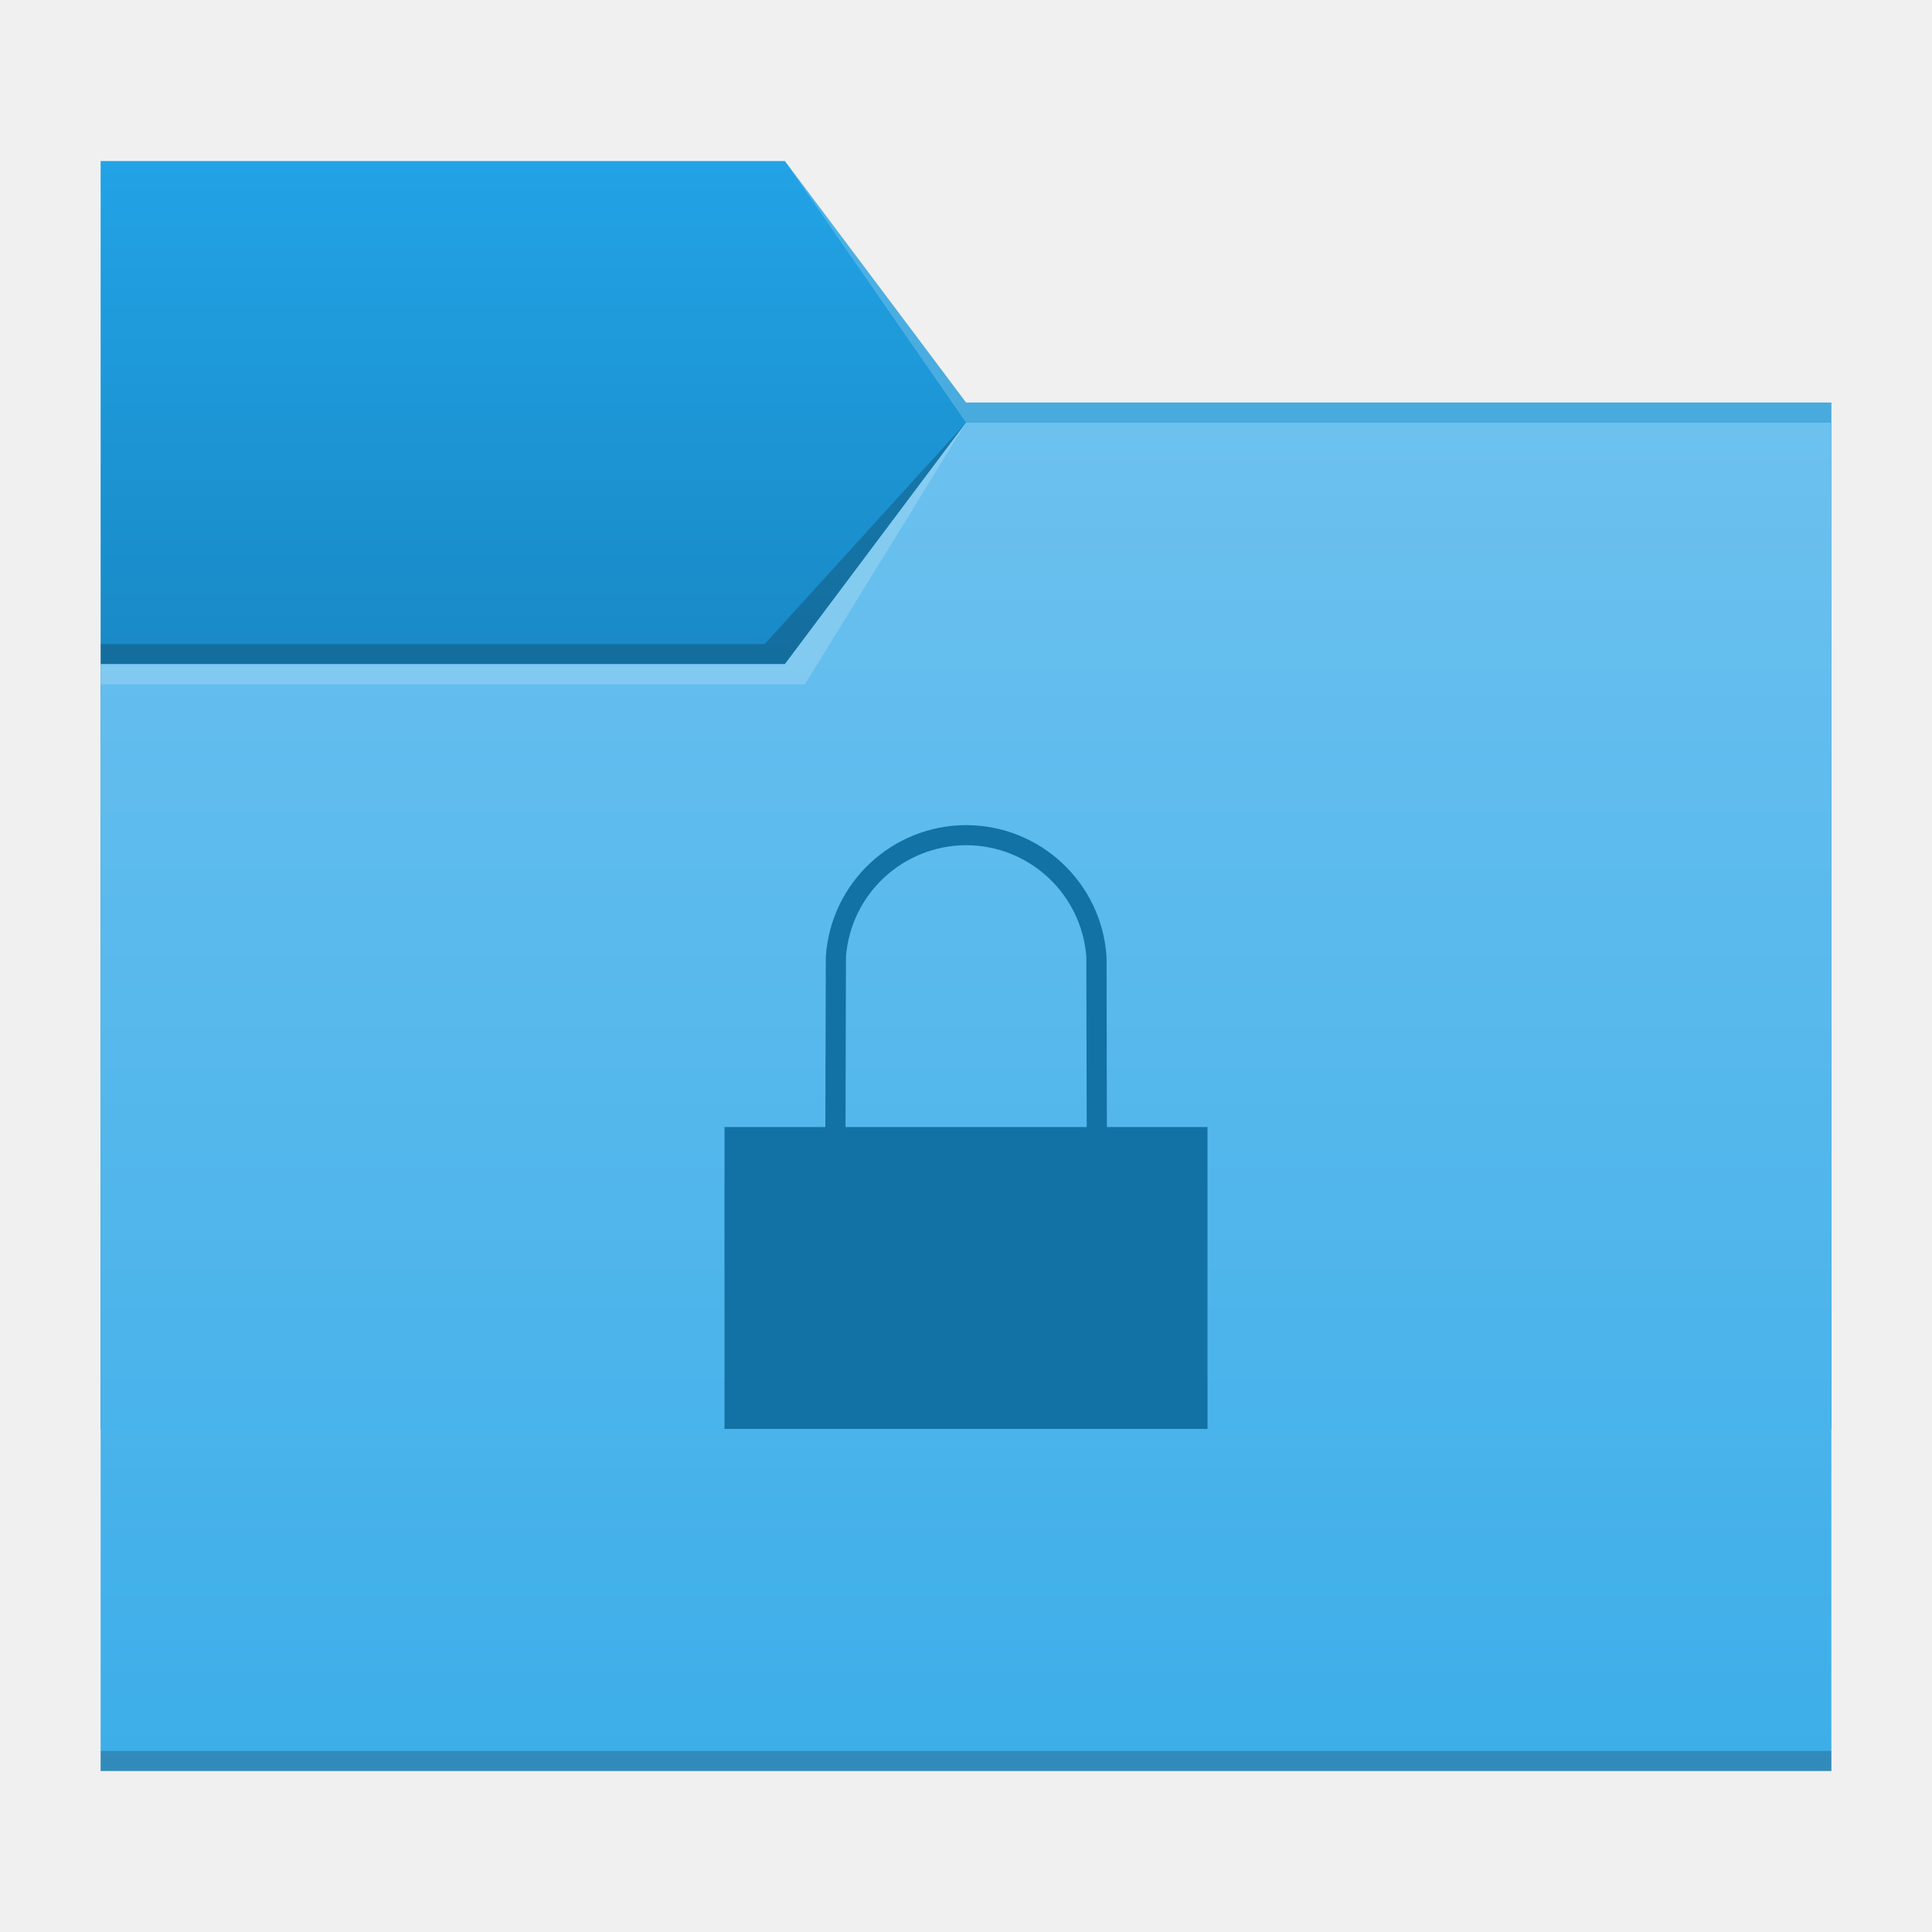
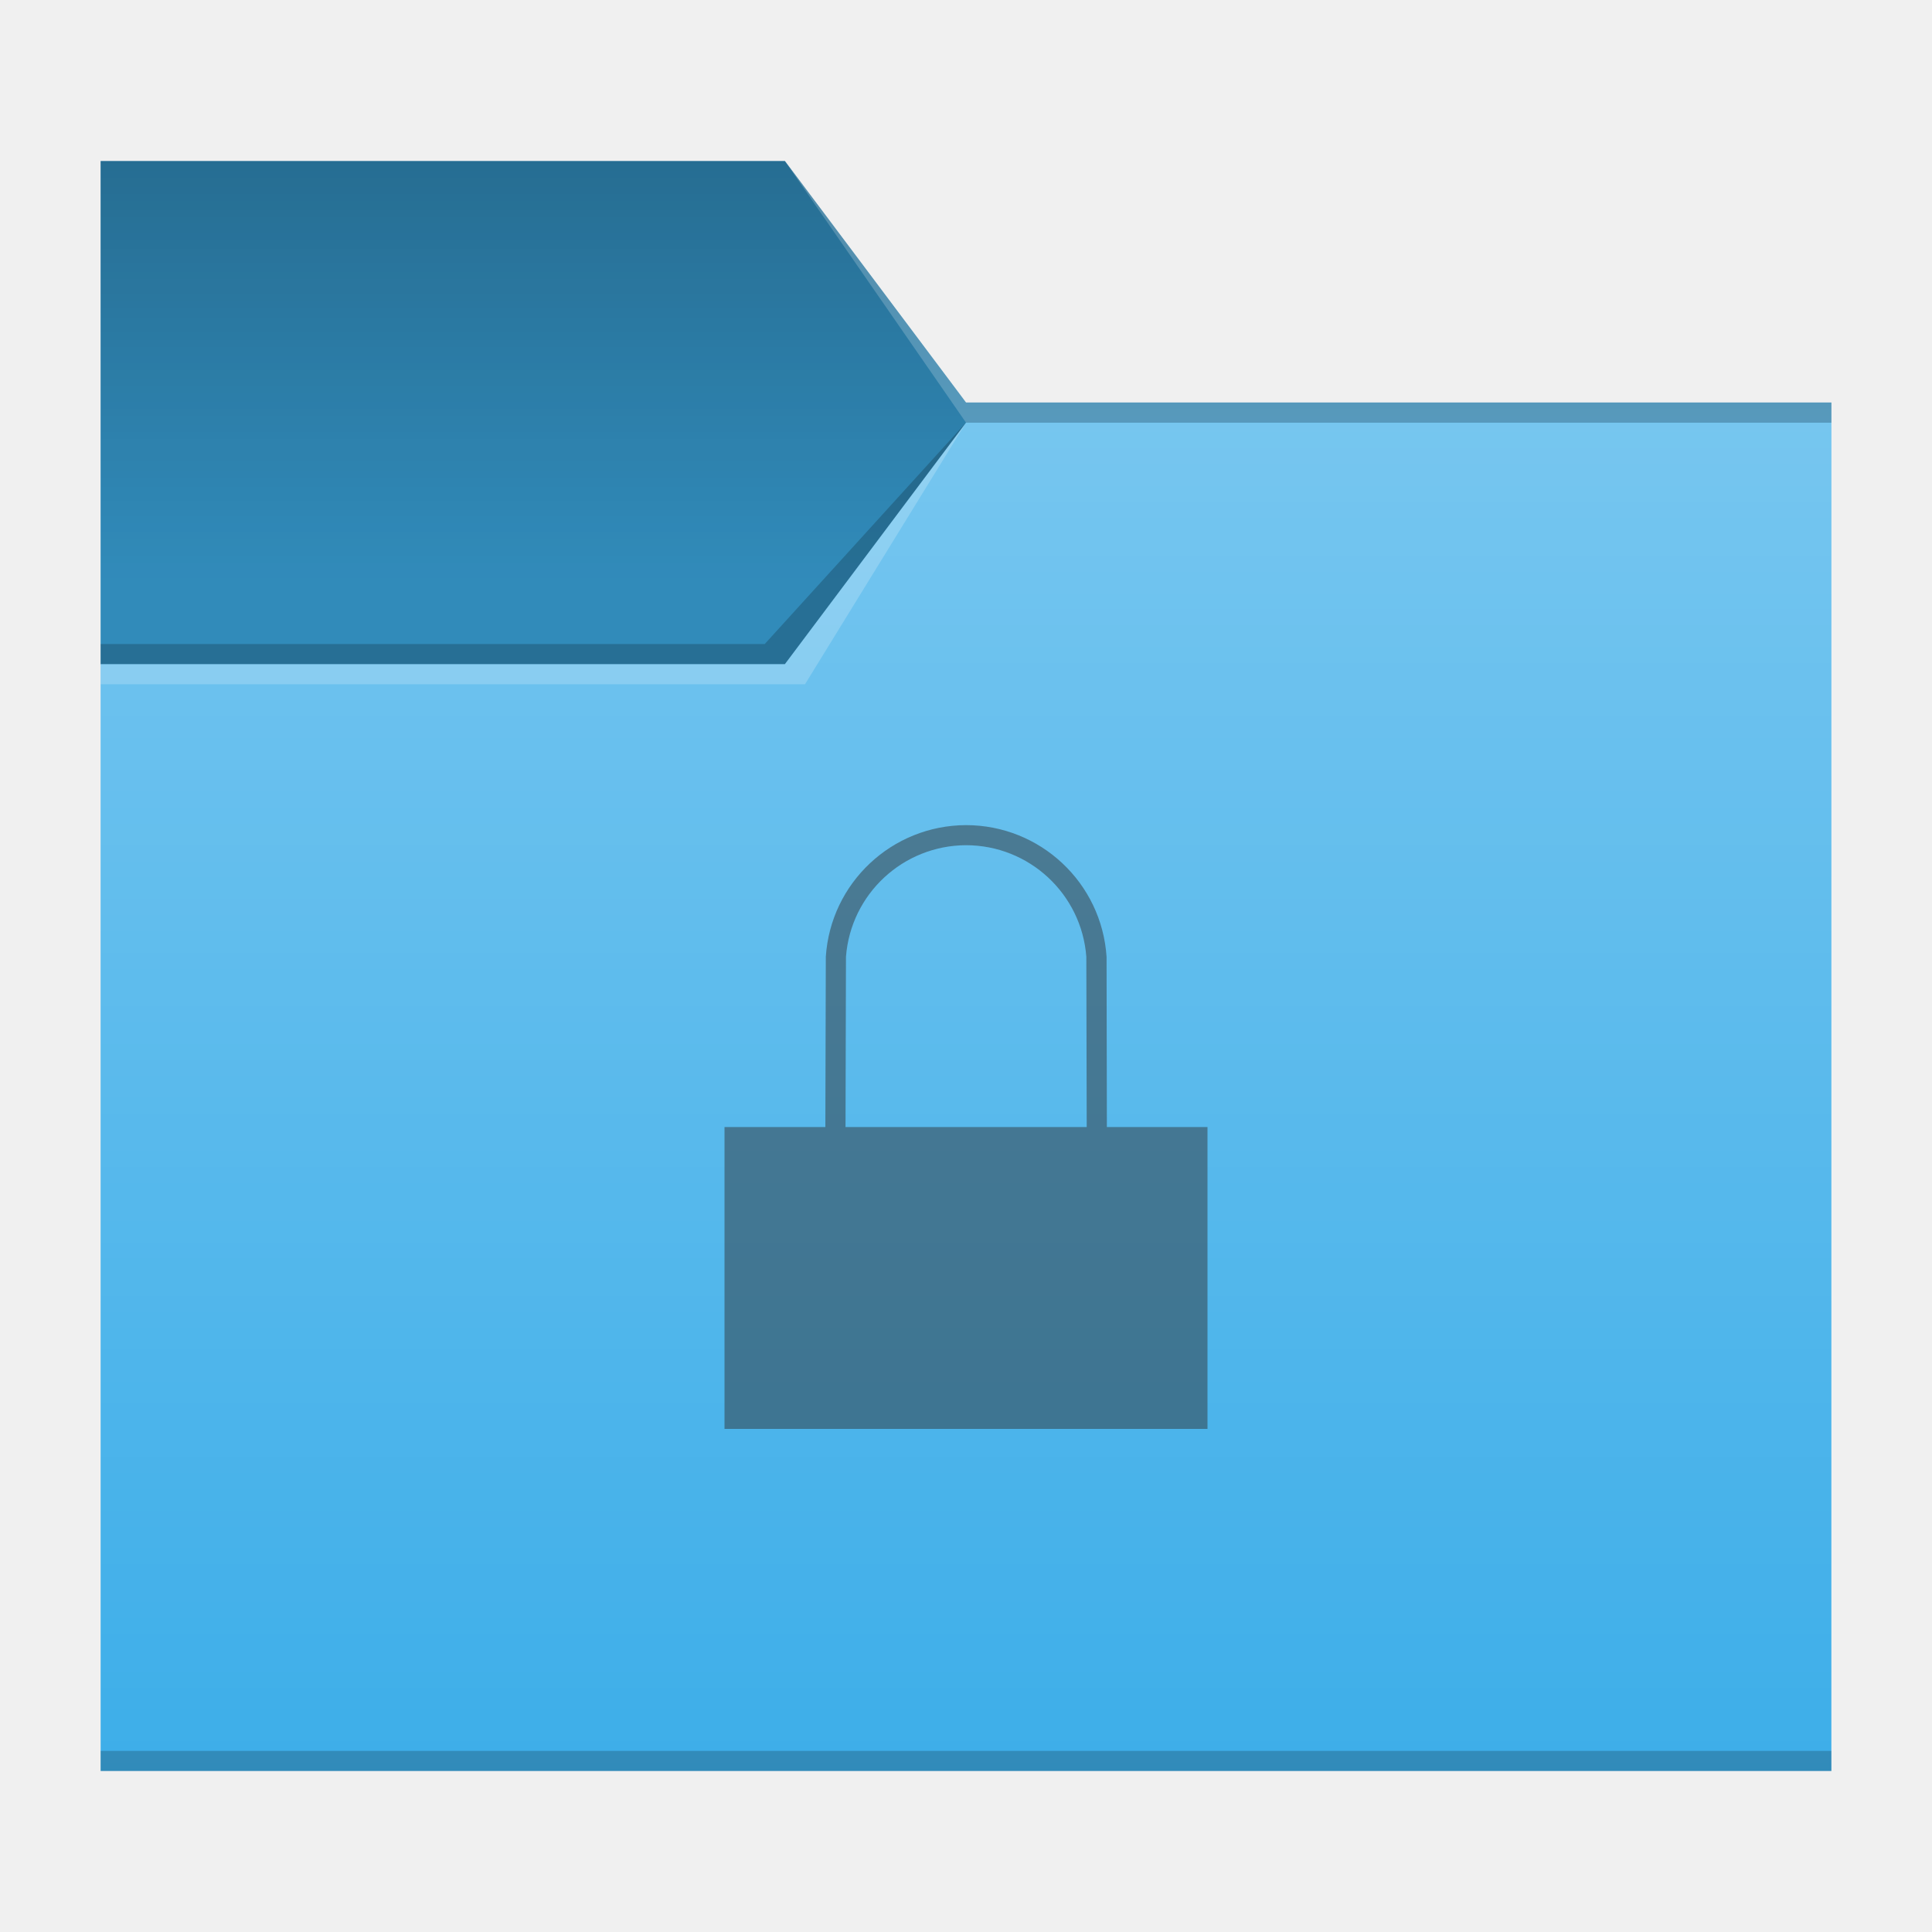
<svg xmlns="http://www.w3.org/2000/svg" xmlns:xlink="http://www.w3.org/1999/xlink" width="96" height="96" viewBox="0 0 25.4 25.4" version="1.1" id="svg5">
  <defs id="defs2">
-     <linearGradient id="linearGradient4652">
-       <stop style="stop-color:#147eb8;stop-opacity:1;" offset="0" id="stop4648" />
-       <stop style="stop-color:#22a3e6;stop-opacity:1" offset="1" id="stop4650" />
+     <style type="text/css" id="current-color-scheme">
+       .ColorScheme-Text {
+         color:#31363b;
+       }
+       .ColorScheme-Highlight {
+         color:#3daee9;
+       }
+       </style>
+     <linearGradient id="linearGradient3163">
+       <stop style="stop-color:#000000;stop-opacity:1;" offset="0" id="stop3159" />
+       <stop style="stop-color:#000000;stop-opacity:0;" offset="1" id="stop3161" />
    </linearGradient>
    <linearGradient id="linearGradient3734">
-       <stop style="stop-color:#3daee9;stop-opacity:1;" offset="0" id="stop3730" />
-       <stop style="stop-color:#6cc1ef;stop-opacity:1" offset="1" id="stop3732" />
+       <stop style="stop-color:#ffffff;stop-opacity:1" offset="0" id="stop3730" />
+       <stop style="stop-color:#ffffff;stop-opacity:0" offset="1" id="stop3732" />
    </linearGradient>
-     <linearGradient xlink:href="#linearGradient3734" id="linearGradient3736" x1="15.081" y1="23.283" x2="15.081" y2="5.556" gradientUnits="userSpaceOnUse" />
-     <linearGradient xlink:href="#linearGradient4652" id="linearGradient4654" x1="7.144" y1="11.509" x2="7.144" y2="2.117" gradientUnits="userSpaceOnUse" />
+     <linearGradient xlink:href="#linearGradient3734" id="linearGradient3736" x1="24.077" y1="5.292" x2="24.077" y2="23.283" gradientUnits="userSpaceOnUse" />
+     <linearGradient xlink:href="#linearGradient3163" id="linearGradient3165" x1="-4.239" y1="9.018" x2="-4.239" y2="16.691" gradientUnits="userSpaceOnUse" gradientTransform="translate(4.287935,-9.041577)" />
  </defs>
-   <path id="rect846-3" style="fill:url(#linearGradient4654);stroke-width:0.3;fill-opacity:1" d="m 1.323,2.117 8.996,-7e-7 2.381,3.175 11.377,7e-7 V 18.785 H 1.323 Z" />
-   <path id="rect956" style="opacity:0.2;fill:#f9f9f9;stroke-width:0.458" d="m 10.319,2.117 2.381,3.175 11.377,7e-7 V 5.556 H 12.7 Z" />
+   <path id="rect846-3" style="fill:currentColor;fill-opacity:1;stroke-width:0.3" class="ColorScheme-Highlight" d="m 1.323,2.117 8.996,-7e-7 2.381,3.175 11.377,7e-7 V 23.283 H 1.323 Z" />
+   <path id="rect846" style="fill:url(#linearGradient3736);stroke-width:0.309;fill-opacity:1;opacity:0.3" d="M 1.323,8.731 H 10.319 L 12.7,5.556 H 24.077 V 23.283 H 1.323 Z" />
+   <path id="rect956-3-7" style="opacity:0.2;stroke-width:0.458" d="m 24.077,23.019 v 0.265 H 1.323 v -0.265 z" />
+   <path id="rect2169" style="opacity:0.3;fill:url(#linearGradient3165);fill-opacity:1;stroke-width:0.265" d="m 1.323,2.117 8.996,-1e-6 2.381,3.175 11.377,1e-6 v 0.265 H 12.7 l -2.381,3.175 H 1.323 Z" />
+   <path id="rect2772" style="opacity:0.2;stroke-width:0.265" d="m 1.323,2.117 h 8.996 l 2.381,3.175 11.377,1e-6 v 0.265 H 12.7 l -2.381,3.175 -8.996,-1e-6 z" />
  <path id="rect956-3" style="opacity:0.2;stroke-width:0.458" d="M 10.054,8.467 12.7,5.556 10.319,8.731 H 1.323 V 8.467 Z" />
-   <path id="rect846" style="fill:url(#linearGradient3736);stroke-width:0.309;fill-opacity:1" d="M 1.323,8.731 H 10.319 L 12.7,5.556 H 24.077 V 23.283 H 1.323 Z" />
-   <path id="rect956-3-6" style="opacity:0.2;fill:#f9f9f9;stroke-width:0.458" d="M 10.319,8.731 12.7,5.556 10.583,8.996 H 1.323 v -0.265 z" />
-   <path id="rect956-3-7" style="opacity:0.2;stroke-width:0.458" d="m 24.077,23.019 v 0.265 H 1.323 v -0.265 z" />
-   <path id="rect856" style="fill:#1272a5;stroke-width:0.265" d="m 12.7,10.848 c -0.974,0.003 -1.78,0.759 -1.843,1.731 l -0.006,2.238 h 0.265 l 0.006,-2.238 c 0.063,-0.826 0.75,-1.464 1.578,-1.467 0.83,2.91e-4 1.519,0.639 1.582,1.467 l 0.005,2.238 H 9.525 v 3.969 h 6.35 v -3.969 h -1.323 l -0.004,-2.238 c -0.064,-0.974 -0.872,-1.731 -1.848,-1.731 z" />
+   <path id="rect956-3-6" style="opacity:0.2;fill:#ffffff;stroke-width:1.732" d="M 39 8 L 48 21 L 91 21 L 91 20 L 48 20 L 39 8 z M 48 21 L 39 33 L 5 33 L 5 34 L 40 34 L 48 21 z " transform="scale(0.2645833)" />
+   <path id="rect1088" style="fill:currentColor;fill-opacity:0.5;stroke-width:0.265" class="ColorScheme-Text" d="m 12.7,10.848 c -0.974,0.003 -1.78,0.759 -1.843,1.731 l -0.006,2.238 h 0.265 l 0.006,-2.238 c 0.063,-0.826 0.75,-1.464 1.578,-1.467 0.83,2.91e-4 1.519,0.639 1.582,1.467 l 0.005,2.238 H 9.525 v 3.969 h 6.35 v -3.969 h -1.323 l -0.004,-2.238 c -0.064,-0.974 -0.872,-1.731 -1.848,-1.731 z" />
</svg>
